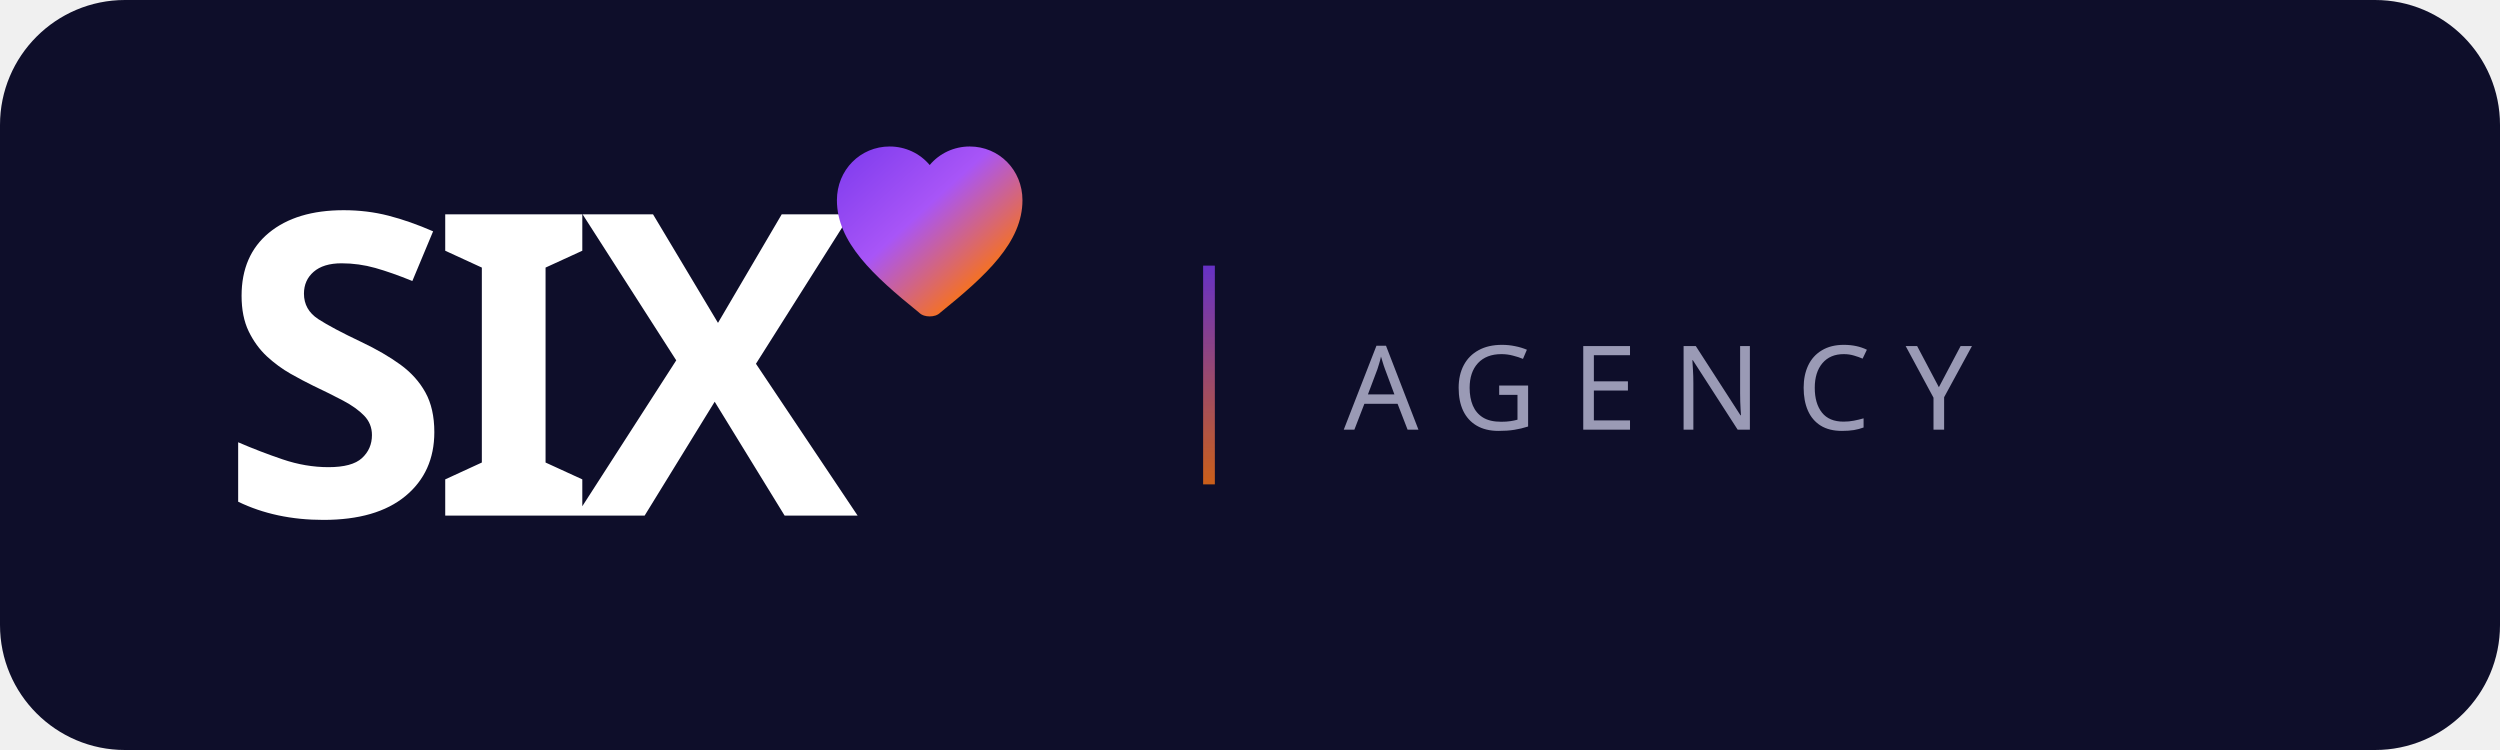
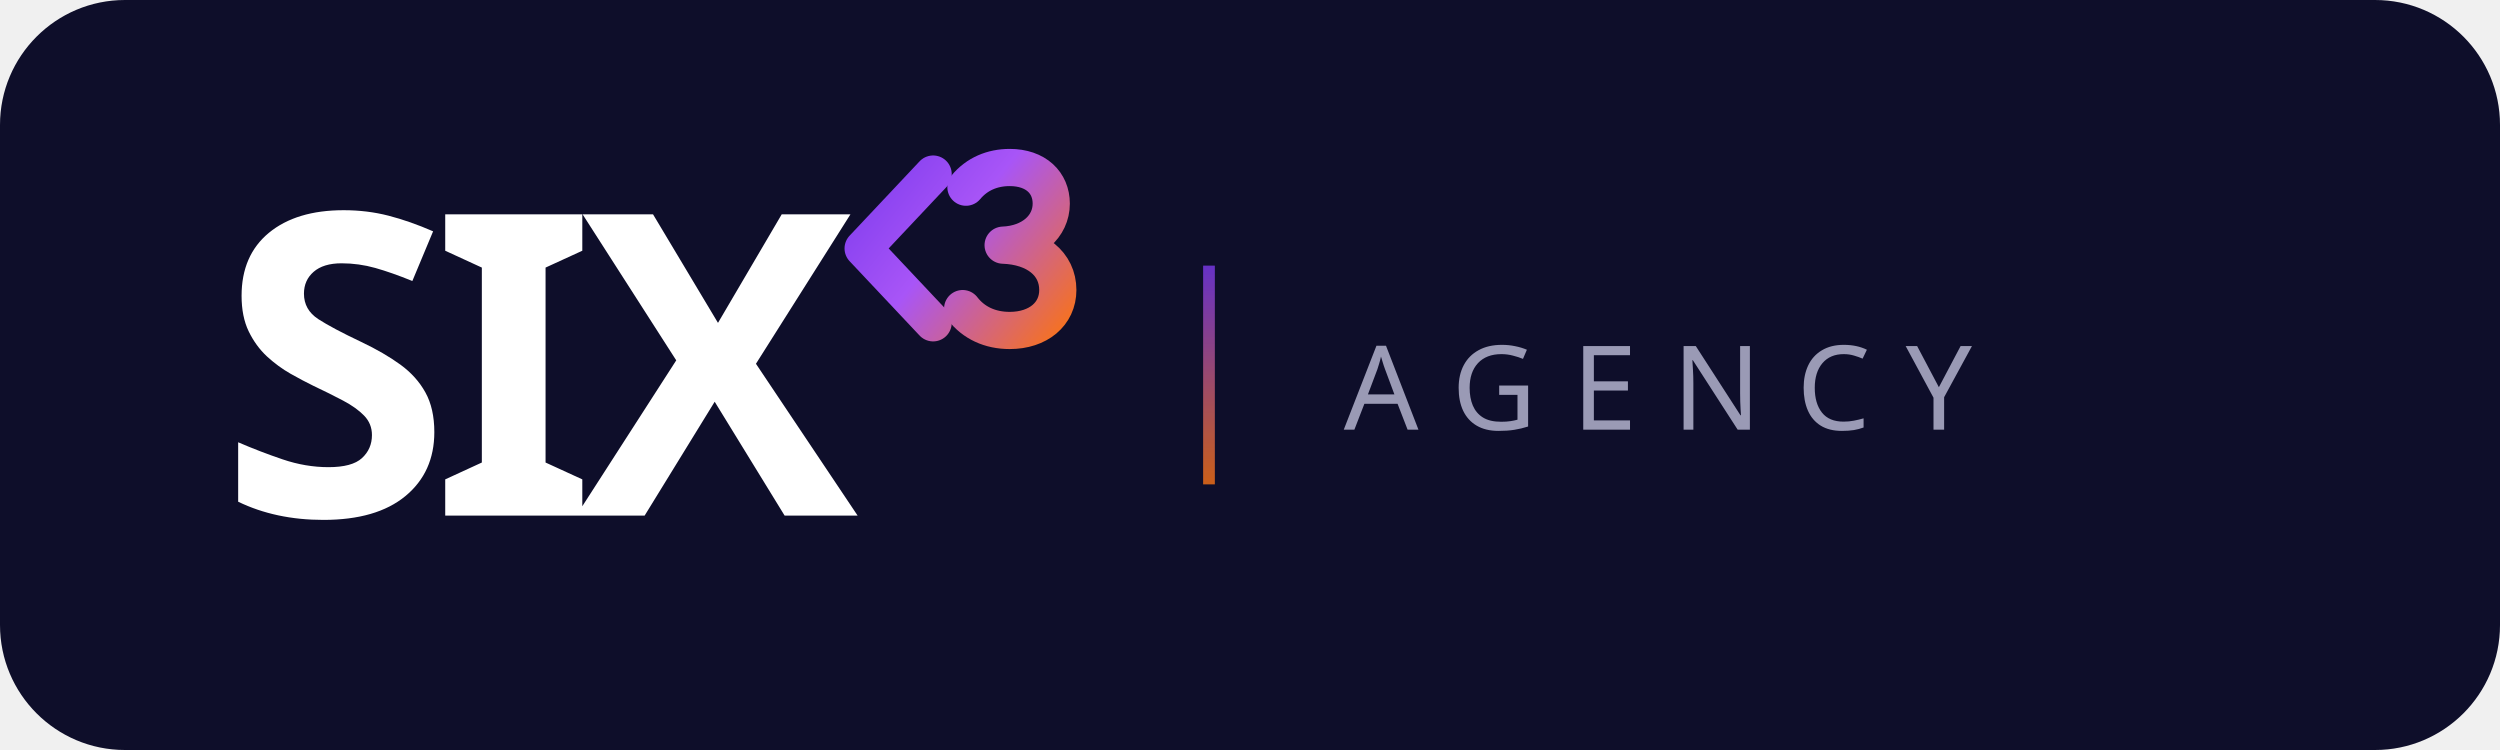
<svg xmlns="http://www.w3.org/2000/svg" viewBox="0 0 320 96">
  <defs>
-     <linearGradient id="h" x1="0" y1="0" x2="1" y2="1">
+     <linearGradient id="m" gradientUnits="userSpaceOnUse" x1="2" y1="4" x2="22" y2="20">
      <stop offset="0" stop-color="#7c3aed" />
-       <stop offset="0.42" stop-color="#a855f7" />
-       <stop offset="0.8" stop-color="#f97316" />
-       <stop offset="1" stop-color="#fb923c" />
+       <stop offset="0.45" stop-color="#a855f7" />
+       <stop offset="1" stop-color="#f97316" />
    </linearGradient>
    <linearGradient id="d" x1="0" y1="0" x2="0" y2="1">
      <stop offset="0" stop-color="#7c3aed" />
      <stop offset="1" stop-color="#f97316" />
    </linearGradient>
  </defs>
  <rect width="320" height="96" rx="16" fill="#0e0e2a" />
  <text x="28" y="66" font-family="DM Sans, system-ui, sans-serif" font-size="54" font-weight="800" letter-spacing="-2.5" fill="#ffffff">SIX</text>
-   <g transform="translate(104 14) scale(1.25)">
-     <path d="M12 21.2c-.4 0-.8-.1-1.1-.4C6.2 17 2.5 13.6 2.5 9.3 2.5 6.2 4.9 3.8 7.9 3.8c1.6 0 3.1.7 4.1 1.9 1-1.2 2.5-1.9 4.1-1.9 3 0 5.4 2.4 5.4 5.5 0 4.3-3.7 7.7-8.4 11.5-.3.3-.7.4-1.1.4z" fill="url(#h)" />
+   <g transform="translate(106 15) scale(1.4)">
+     <g fill="none" stroke="url(#m)" stroke-width="3.4" stroke-linecap="round" stroke-linejoin="round">
+       <path d="M9.6 5.2 L3.2 12 L9.6 18.8" />
+       <path d="M12.6 6.4 C13.6 5.2 15 4.6 16.6 4.6 C19 4.6 20.4 6 20.4 7.9 C20.4 10 18.6 11.6 16 11.7 C19 11.8 21 13.4 21 15.8 C21 18 19.2 19.5 16.6 19.5 C14.8 19.5 13.3 18.8 12.3 17.5" />
+     </g>
  </g>
  <rect x="154" y="34" width="1.5" height="28" fill="url(#d)" opacity="0.8" />
  <text x="172" y="55" font-family="DM Sans, system-ui, sans-serif" font-size="15" font-weight="500" letter-spacing="4.5" fill="#9a9ab5">AGENCY</text>
</svg>
